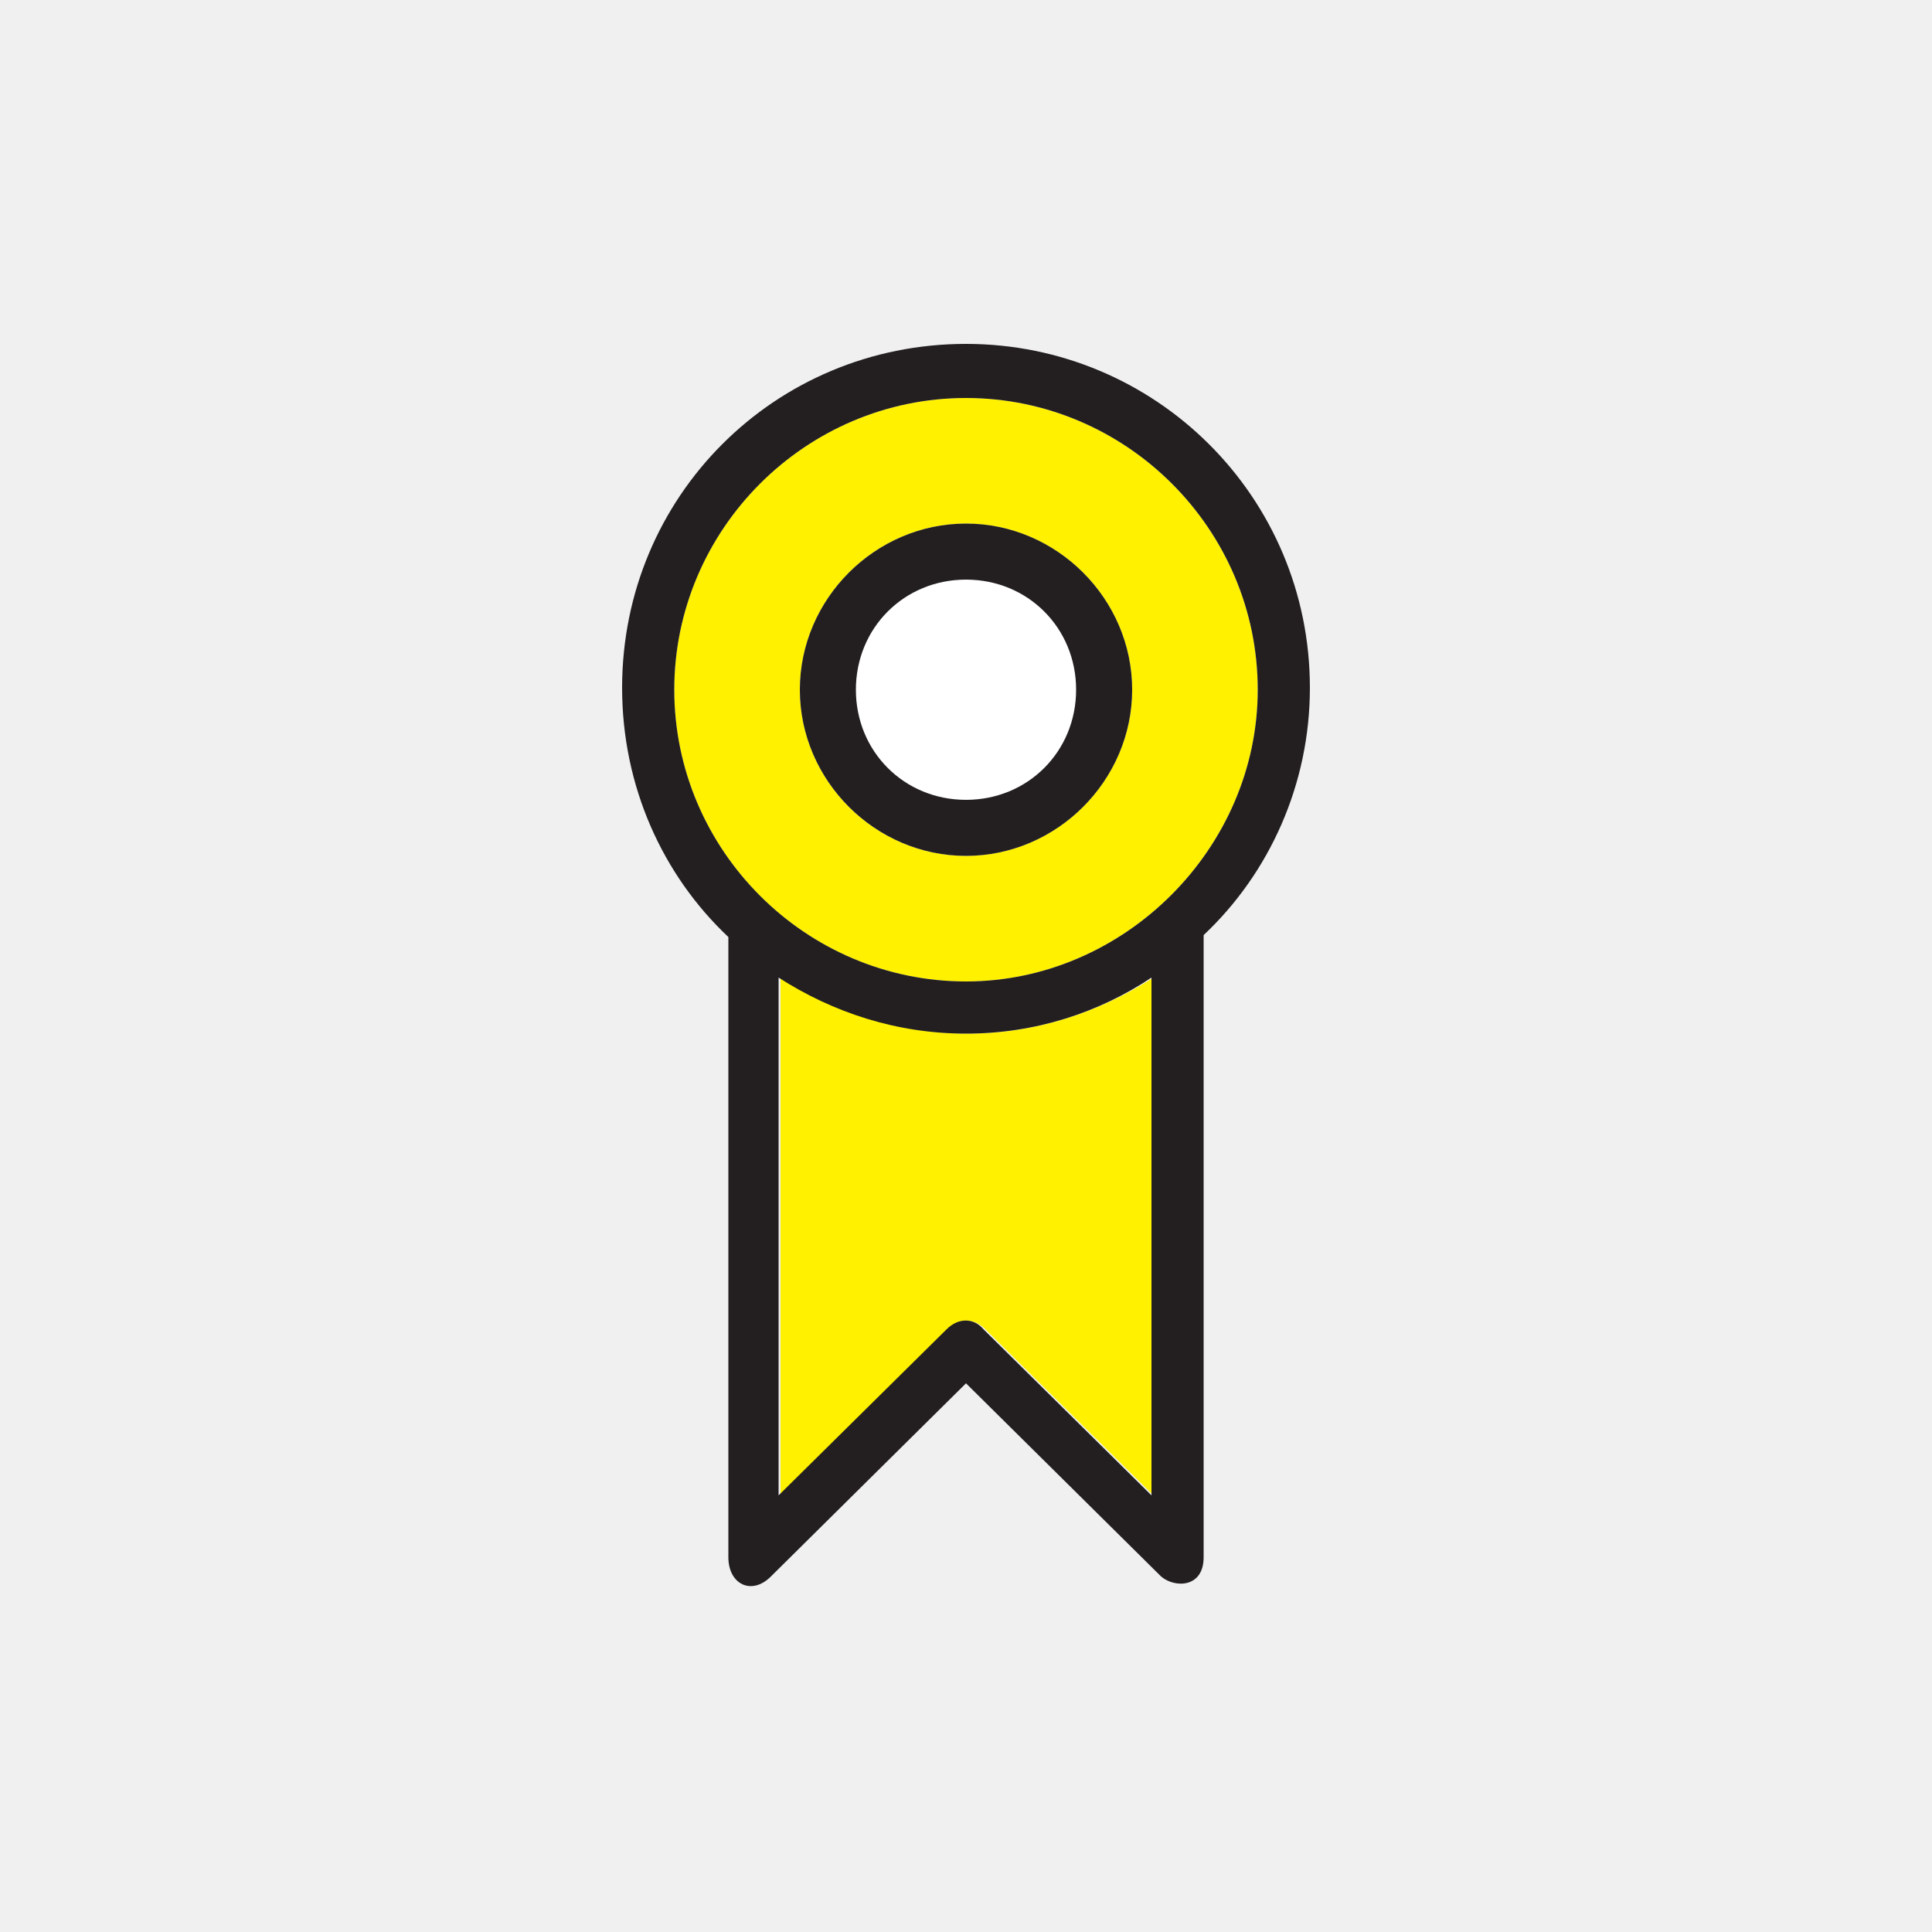
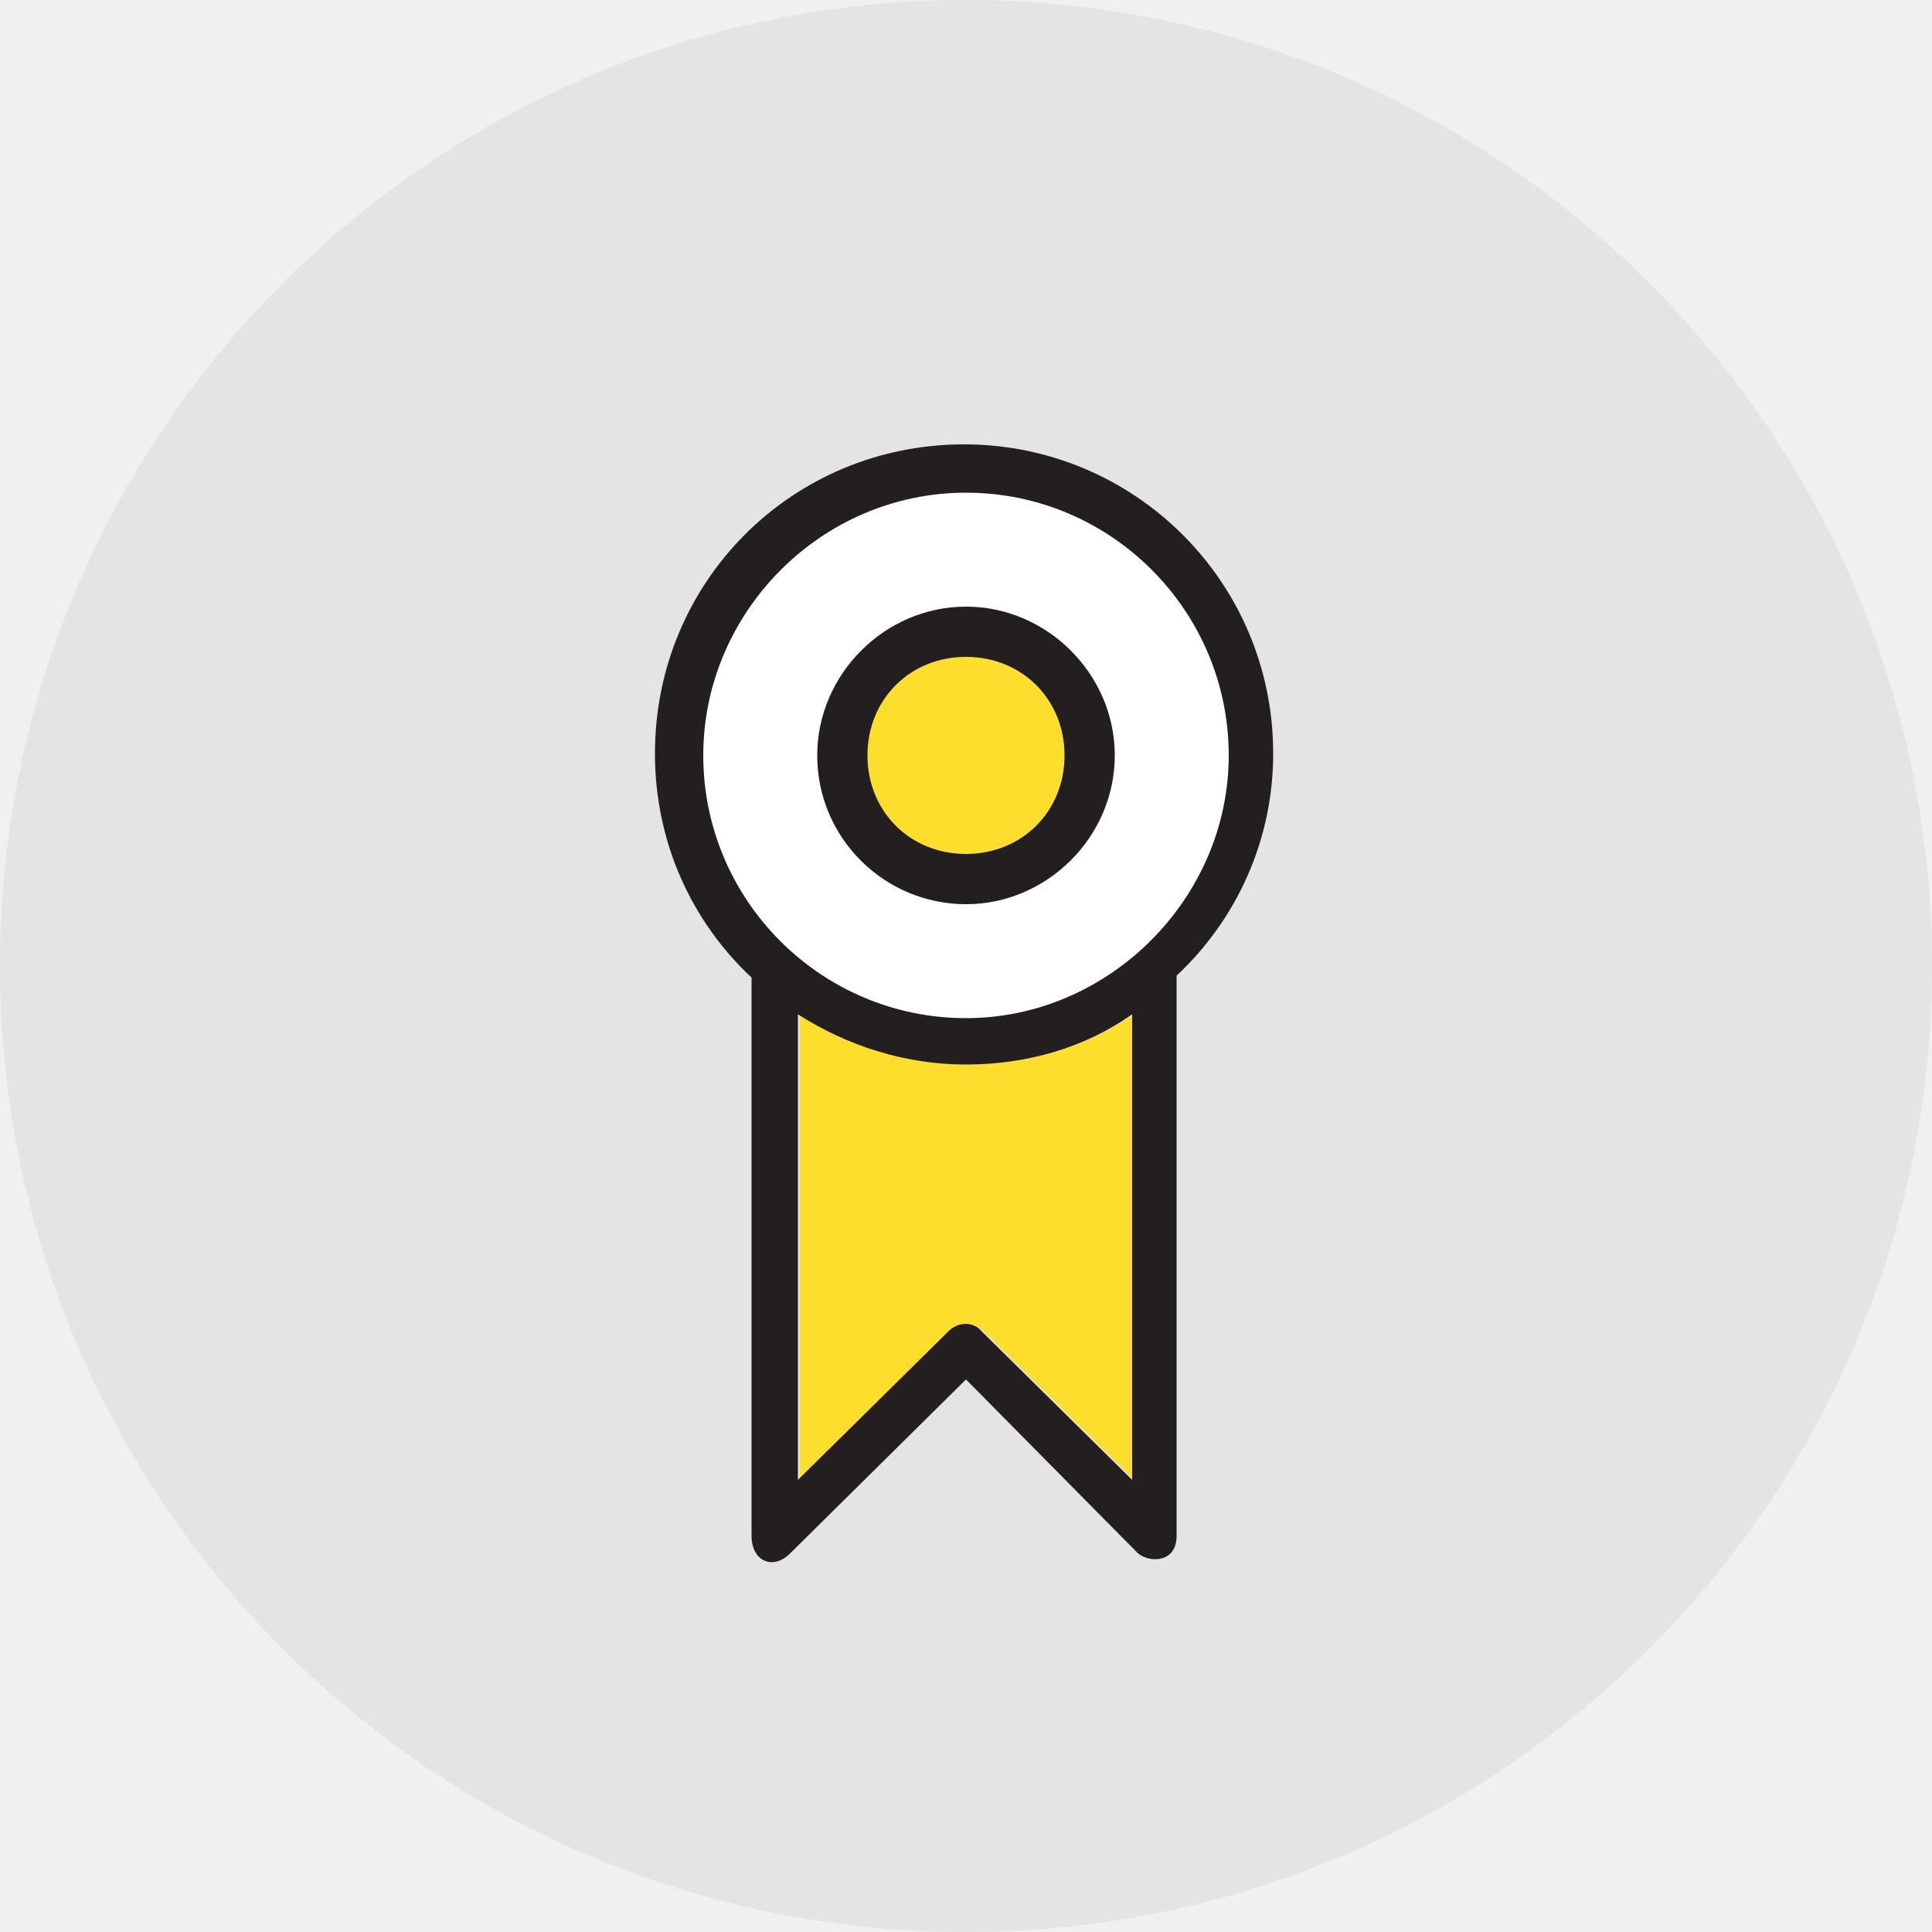
<svg xmlns="http://www.w3.org/2000/svg" version="1.1" id="Layer_1" x="0px" y="0px" viewBox="0 0 100 100" style="enable-background:new 0 0 100 100;" xml:space="preserve">
  <style type="text/css">
- 	.st0{fill:#FFFFFF;}
- 	.st1{fill:#FFF100;}
- 	.st2{fill:#231F20;}
+ 	.st0{fill:#E4E4E4;}
+ 	.st1{fill:#FDDE2C;}
+ 	.st2{fill:#FFFFFF;}
+ 	.st3{fill:#231F20;}
</style>
+   <circle class="st0" cx="50" cy="50" r="50" />
  <g>
    <g id="XMLID_1_">
      <g>
-         <path class="st0" d="M50,30c3.2,0,5.7,2.5,5.7,5.7c0,3.2-2.5,5.7-5.7,5.7s-5.7-2.5-5.7-5.7C44.3,32.5,46.8,30,50,30z" />
-         <path class="st1" d="M65.1,35.7c0,8.2-6.9,15.1-15.1,15.1c-8.3,0-15.1-6.8-15.1-15.1S41.7,20.6,50,20.6S65.1,27.4,65.1,35.7z      M58.6,35.7c0-4.7-3.9-8.6-8.6-8.6s-8.6,3.9-8.6,8.6s3.9,8.6,8.6,8.6S58.6,40.4,58.6,35.7z" />
-         <path class="st1" d="M59.7,50.6v26.8L51,68.8c-0.6-0.6-1.4-0.6-1.9,0l-8.7,8.6V50.6c2.8,1.8,6.1,2.9,9.7,2.9     C53.6,53.5,56.9,52.4,59.7,50.6z" />
-         <path class="st2" d="M41.4,35.7c0-4.7,3.9-8.6,8.6-8.6s8.6,3.9,8.6,8.6s-3.9,8.6-8.6,8.6S41.4,40.4,41.4,35.7z M44.3,35.7     c0,3.2,2.5,5.7,5.7,5.7s5.7-2.5,5.7-5.7c0-3.2-2.5-5.7-5.7-5.7S44.3,32.5,44.3,35.7z" />
-         <path class="st2" d="M50,71.6L39.9,81.6c-1,1-2.2,0.4-2.2-1V48.5c-3.4-3.2-5.5-7.8-5.5-12.9c0-9.9,7.9-17.8,17.8-17.8     c9.8,0,17.8,7.9,17.8,17.8c0,5-2.1,9.6-5.5,12.8v32.2c0,1.6-1.5,1.6-2.2,1L50,71.6z M34.9,35.7c0,8.3,6.8,15.1,15.1,15.1     c8.2,0,15.1-6.9,15.1-15.1c0-8.3-6.8-15.1-15.1-15.1S34.9,27.4,34.9,35.7z M50,53.5c-3.6,0-6.9-1.1-9.7-2.9v26.8l8.7-8.6     c0.6-0.6,1.4-0.6,1.9,0l8.7,8.6V50.6C56.9,52.4,53.6,53.5,50,53.5z" />
+         <path class="st1" d="M50,34c2.9,0,5.1,2.2,5.1,5.1s-2.2,5.1-5.1,5.1s-5.1-2.2-5.1-5.1S47.1,34,50,34z" />
+         <path class="st2" d="M63.6,39.1c0,7.4-6.2,13.6-13.6,13.6c-7.5,0-13.6-6.1-13.6-13.6S42.5,25.5,50,25.5S63.6,31.7,63.6,39.1z      M57.7,39.1c0-4.2-3.5-7.7-7.7-7.7s-7.7,3.5-7.7,7.7s3.5,7.7,7.7,7.7S57.7,43.4,57.7,39.1z" />
+         <path class="st1" d="M58.7,52.5v24.1l-7.8-7.7c-0.5-0.5-1.3-0.5-1.7,0l-7.8,7.7V52.5c2.5,1.6,5.5,2.6,8.7,2.6     C53.2,55.1,56.2,54.2,58.7,52.5z" />
+         <path class="st3" d="M42.3,39.1c0-4.2,3.5-7.7,7.7-7.7s7.7,3.5,7.7,7.7s-3.5,7.7-7.7,7.7S42.3,43.4,42.3,39.1z M44.9,39.1     c0,2.9,2.2,5.1,5.1,5.1s5.1-2.2,5.1-5.1S52.9,34,50,34S44.9,36.2,44.9,39.1z" />
+         <path class="st3" d="M50,71.4l-9.1,9c-0.9,0.9-2,0.4-2-0.9V50.6c-3.1-2.9-5-7-5-11.6c0-8.9,7.1-16,16-16c8.8,0,16,7.1,16,16     c0,4.5-1.9,8.6-5,11.5v29c0,1.4-1.4,1.4-2,0.9L50,71.4z M36.4,39.1c0,7.5,6.1,13.6,13.6,13.6c7.4,0,13.6-6.2,13.6-13.6     c0-7.5-6.1-13.6-13.6-13.6S36.4,31.7,36.4,39.1z M50,55.1c-3.2,0-6.2-1-8.7-2.6v24.1l7.8-7.7c0.5-0.5,1.3-0.5,1.7,0l7.8,7.7V52.5     C56.2,54.2,53.2,55.1,50,55.1z" />
      </g>
-       <g>
- 		</g>
    </g>
  </g>
</svg>
